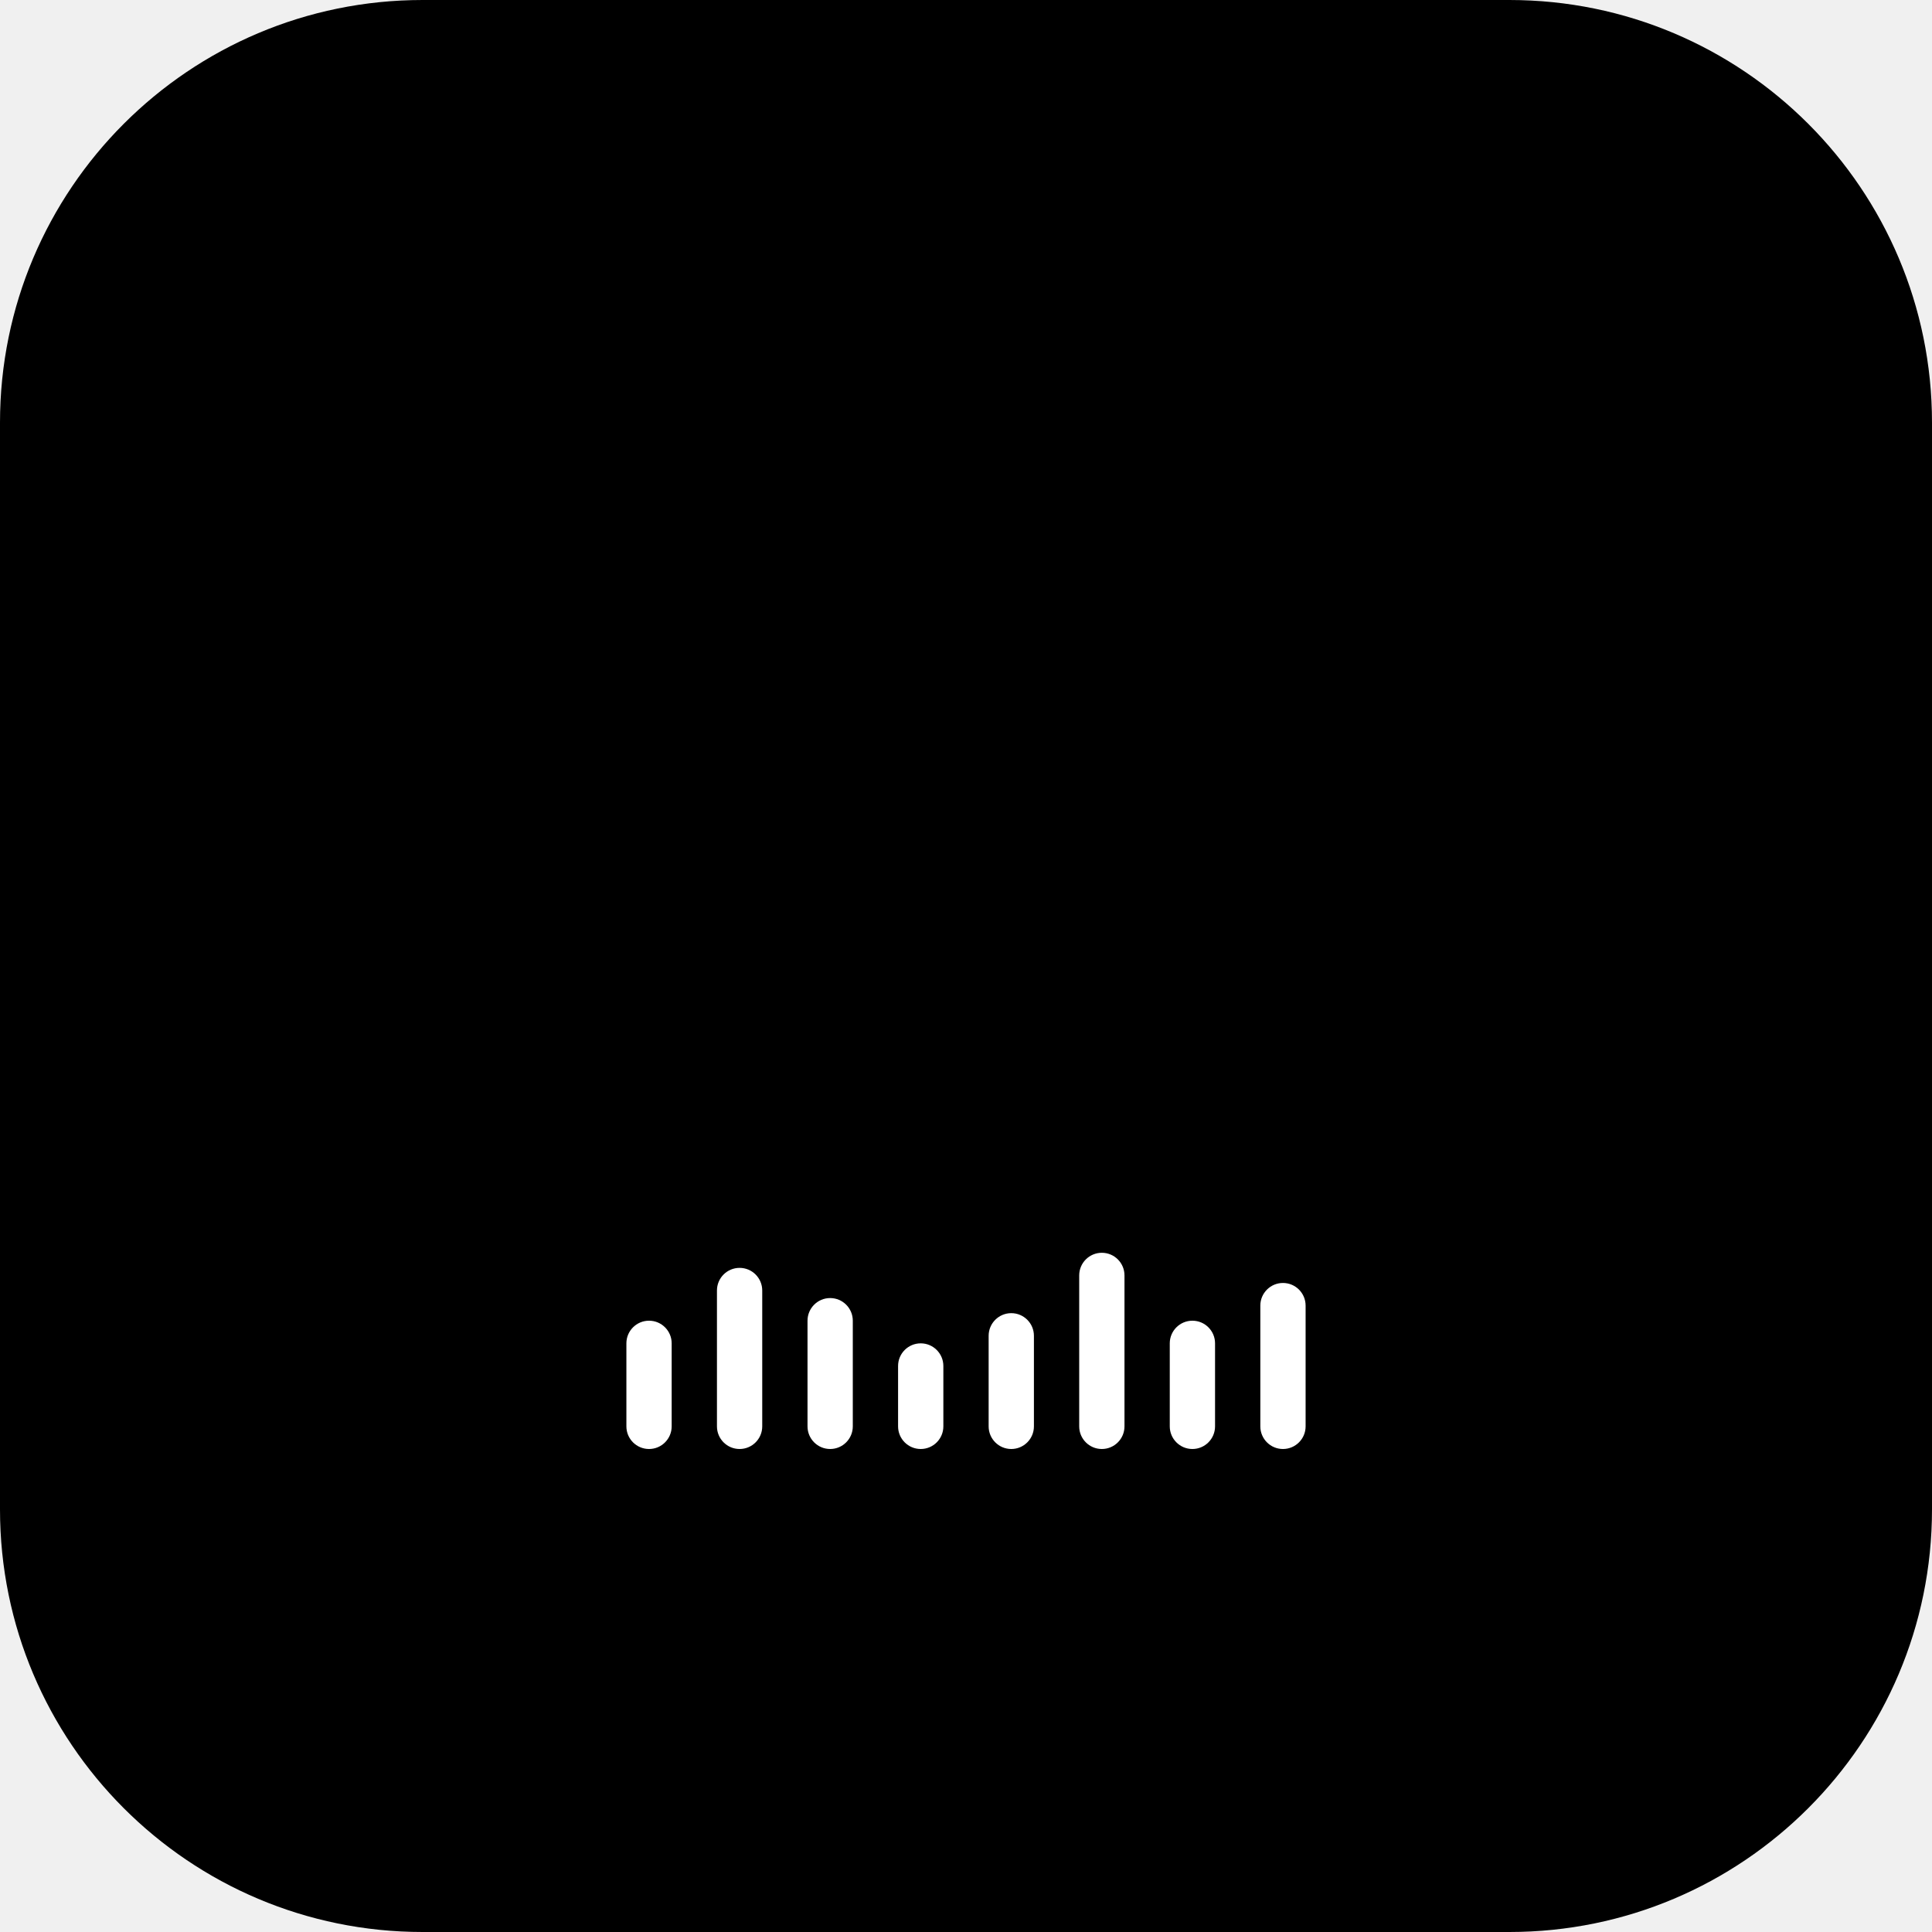
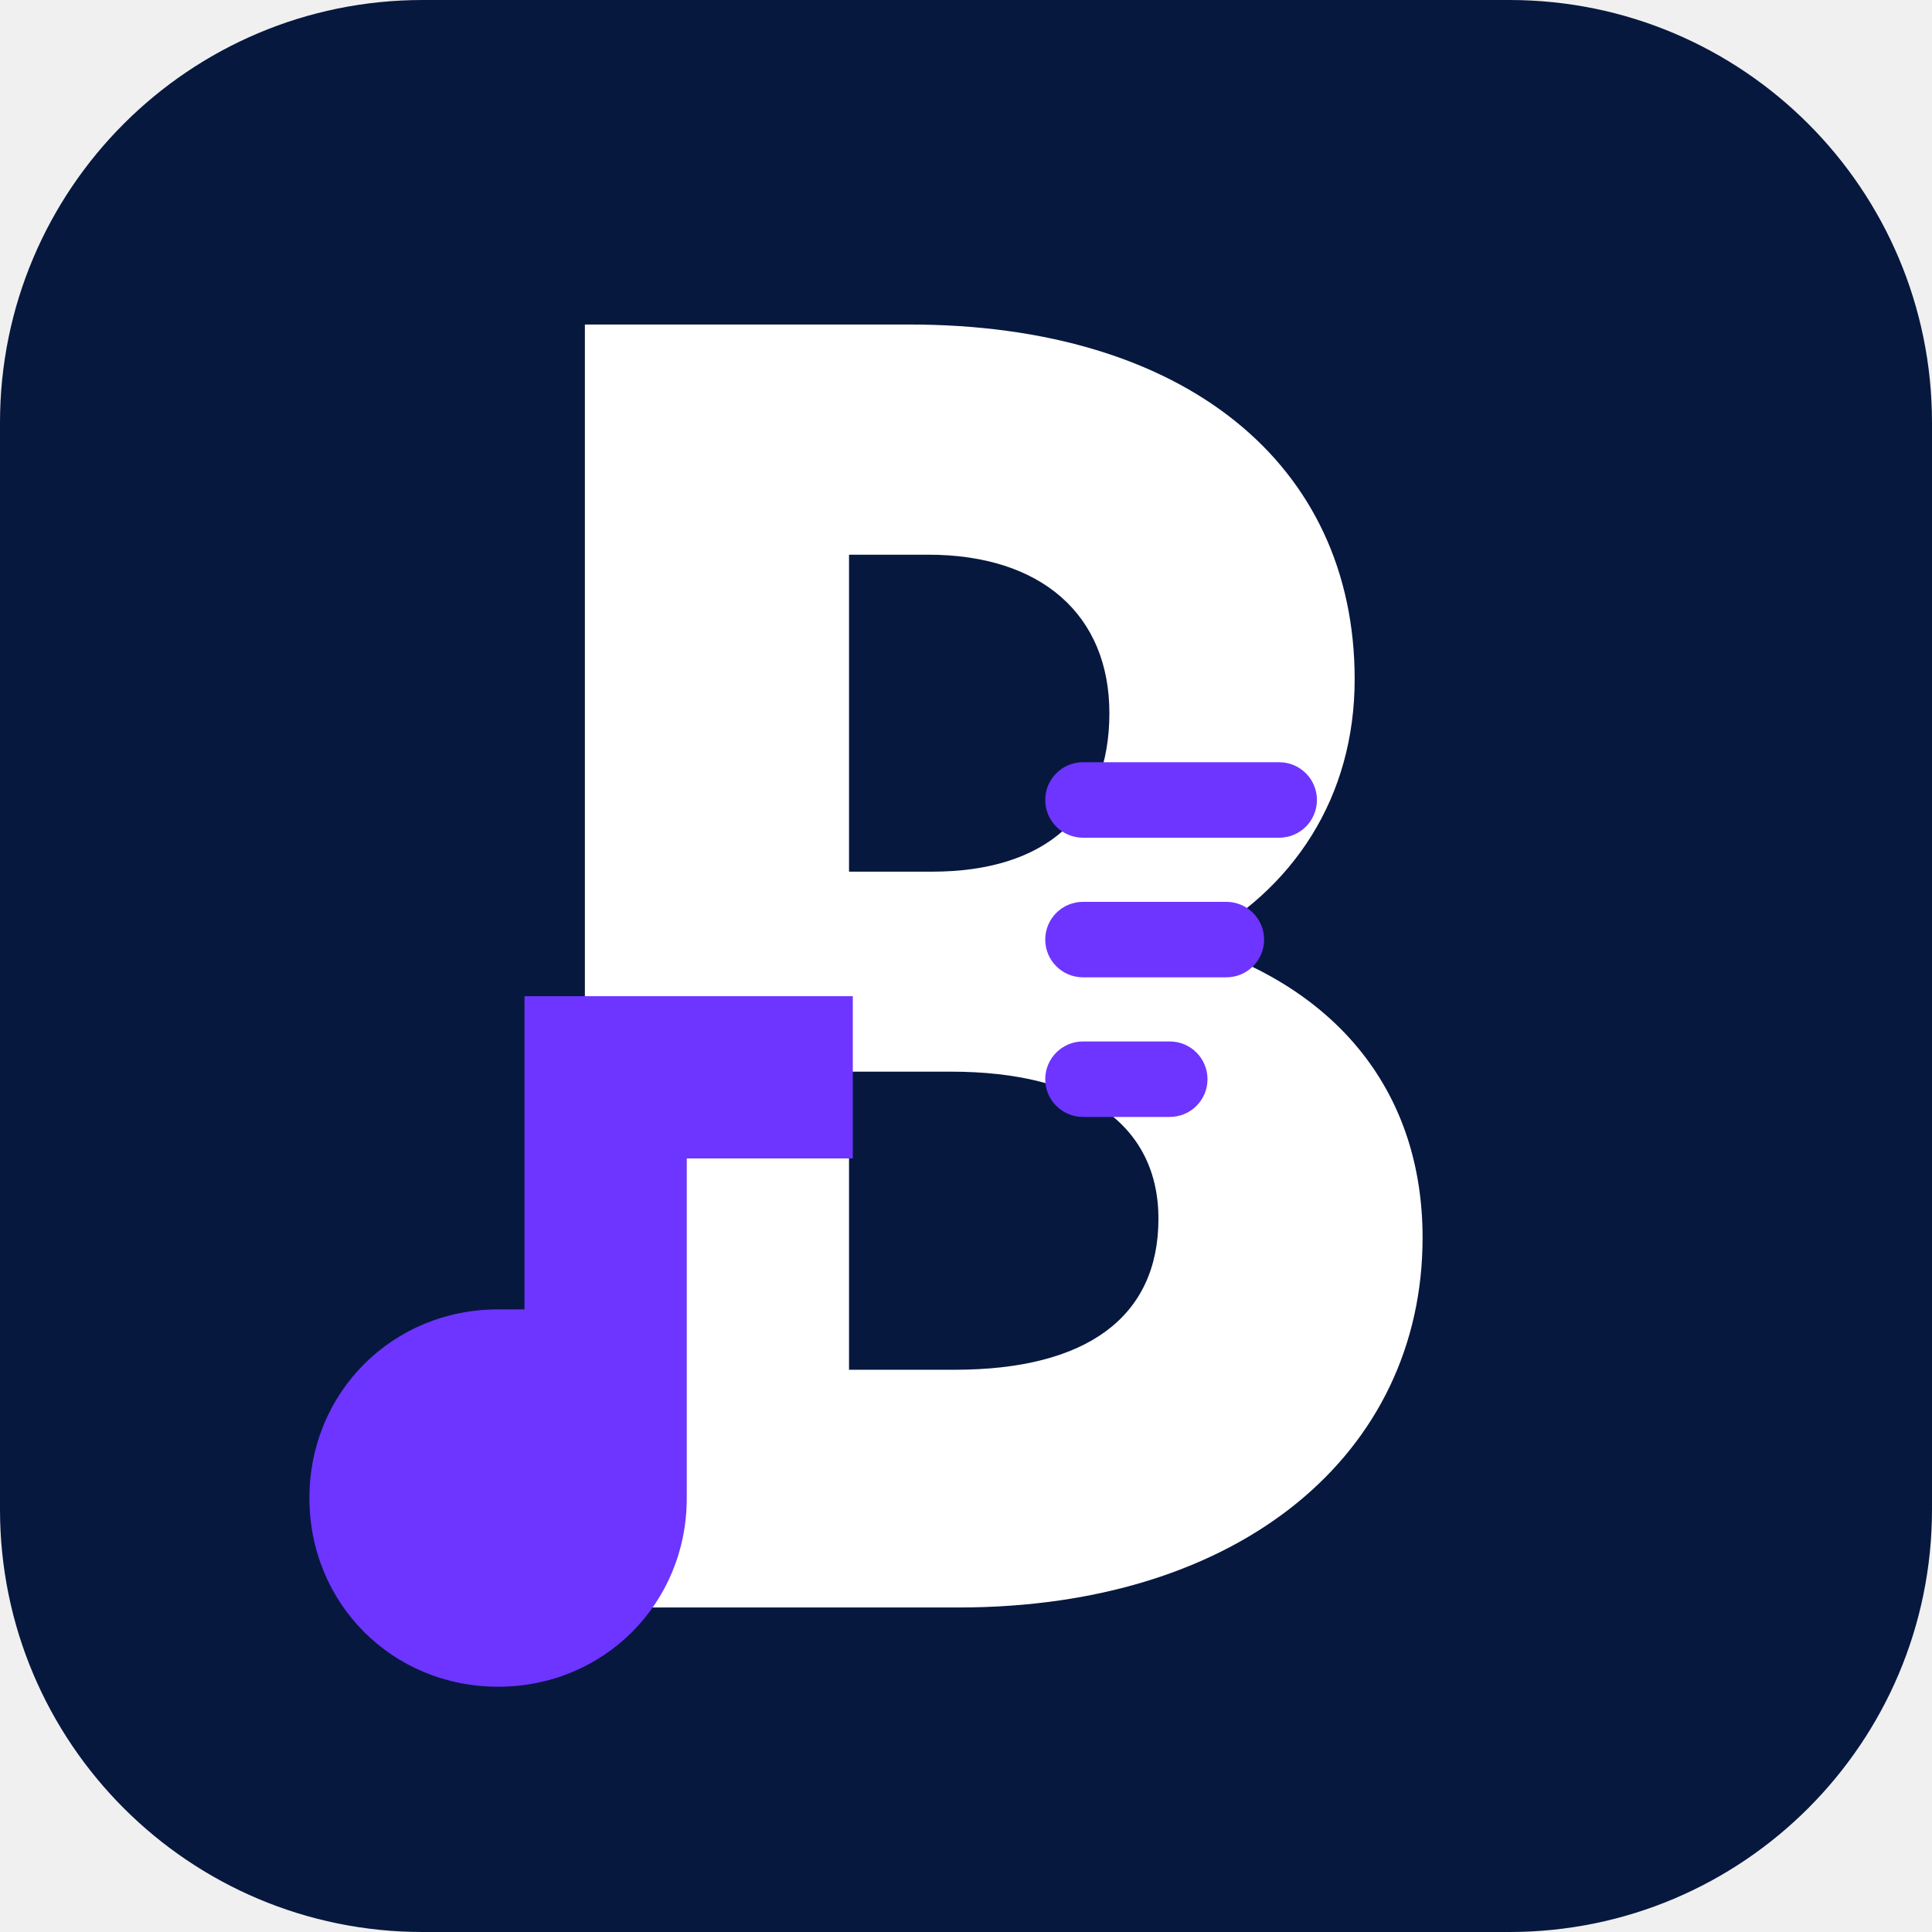
<svg xmlns="http://www.w3.org/2000/svg" width="512" height="512" viewBox="0 0 512 512">
-   <rect width="512" height="512" rx="112" fill="#000000" />
-   <g fill="#FFFFFF">
-     <rect x="166" y="350" width="12" height="34" rx="6" />
-     <rect x="190" y="336" width="12" height="48" rx="6" />
-     <rect x="214" y="344" width="12" height="40" rx="6" />
-     <rect x="238" y="356" width="12" height="28" rx="6" />
-     <rect x="262" y="348" width="12" height="36" rx="6" />
-     <rect x="286" y="332" width="12" height="52" rx="6" />
-     <rect x="310" y="350" width="12" height="34" rx="6" />
-     <rect x="334" y="340" width="12" height="44" rx="6" />
-   </g>
+   <rect width="512" height="512" rx="112" fill="#07183F" />
+   <path d="M155 86h86c73 0 118 37 118 94 0 31-16 56-43 70 39 12 61 40 61 78 0 57-48 98-123 98H155V86zm70 61v84h22c30 0 47-15 47-42 0-26-18-42-48-42h-21zm0 137v79h28c35 0 54-14 54-40 0-25-20-39-55-39h-27z" fill="#fff" />
+   <path d="M132 347c-28 0-50 22-50 50s22 50 50 50 50-22 50-50v-90h44v-43h-87v83c-2 0-4 0-7 0z" fill="#6D35FF" />
+   <rect x="277" y="202" width="72" height="20" rx="10" fill="#6D35FF" />
+   <rect x="277" y="239" width="58" height="20" rx="10" fill="#6D35FF" />
+   <rect x="277" y="276" width="43" height="20" rx="10" fill="#6D35FF" />
</svg>
